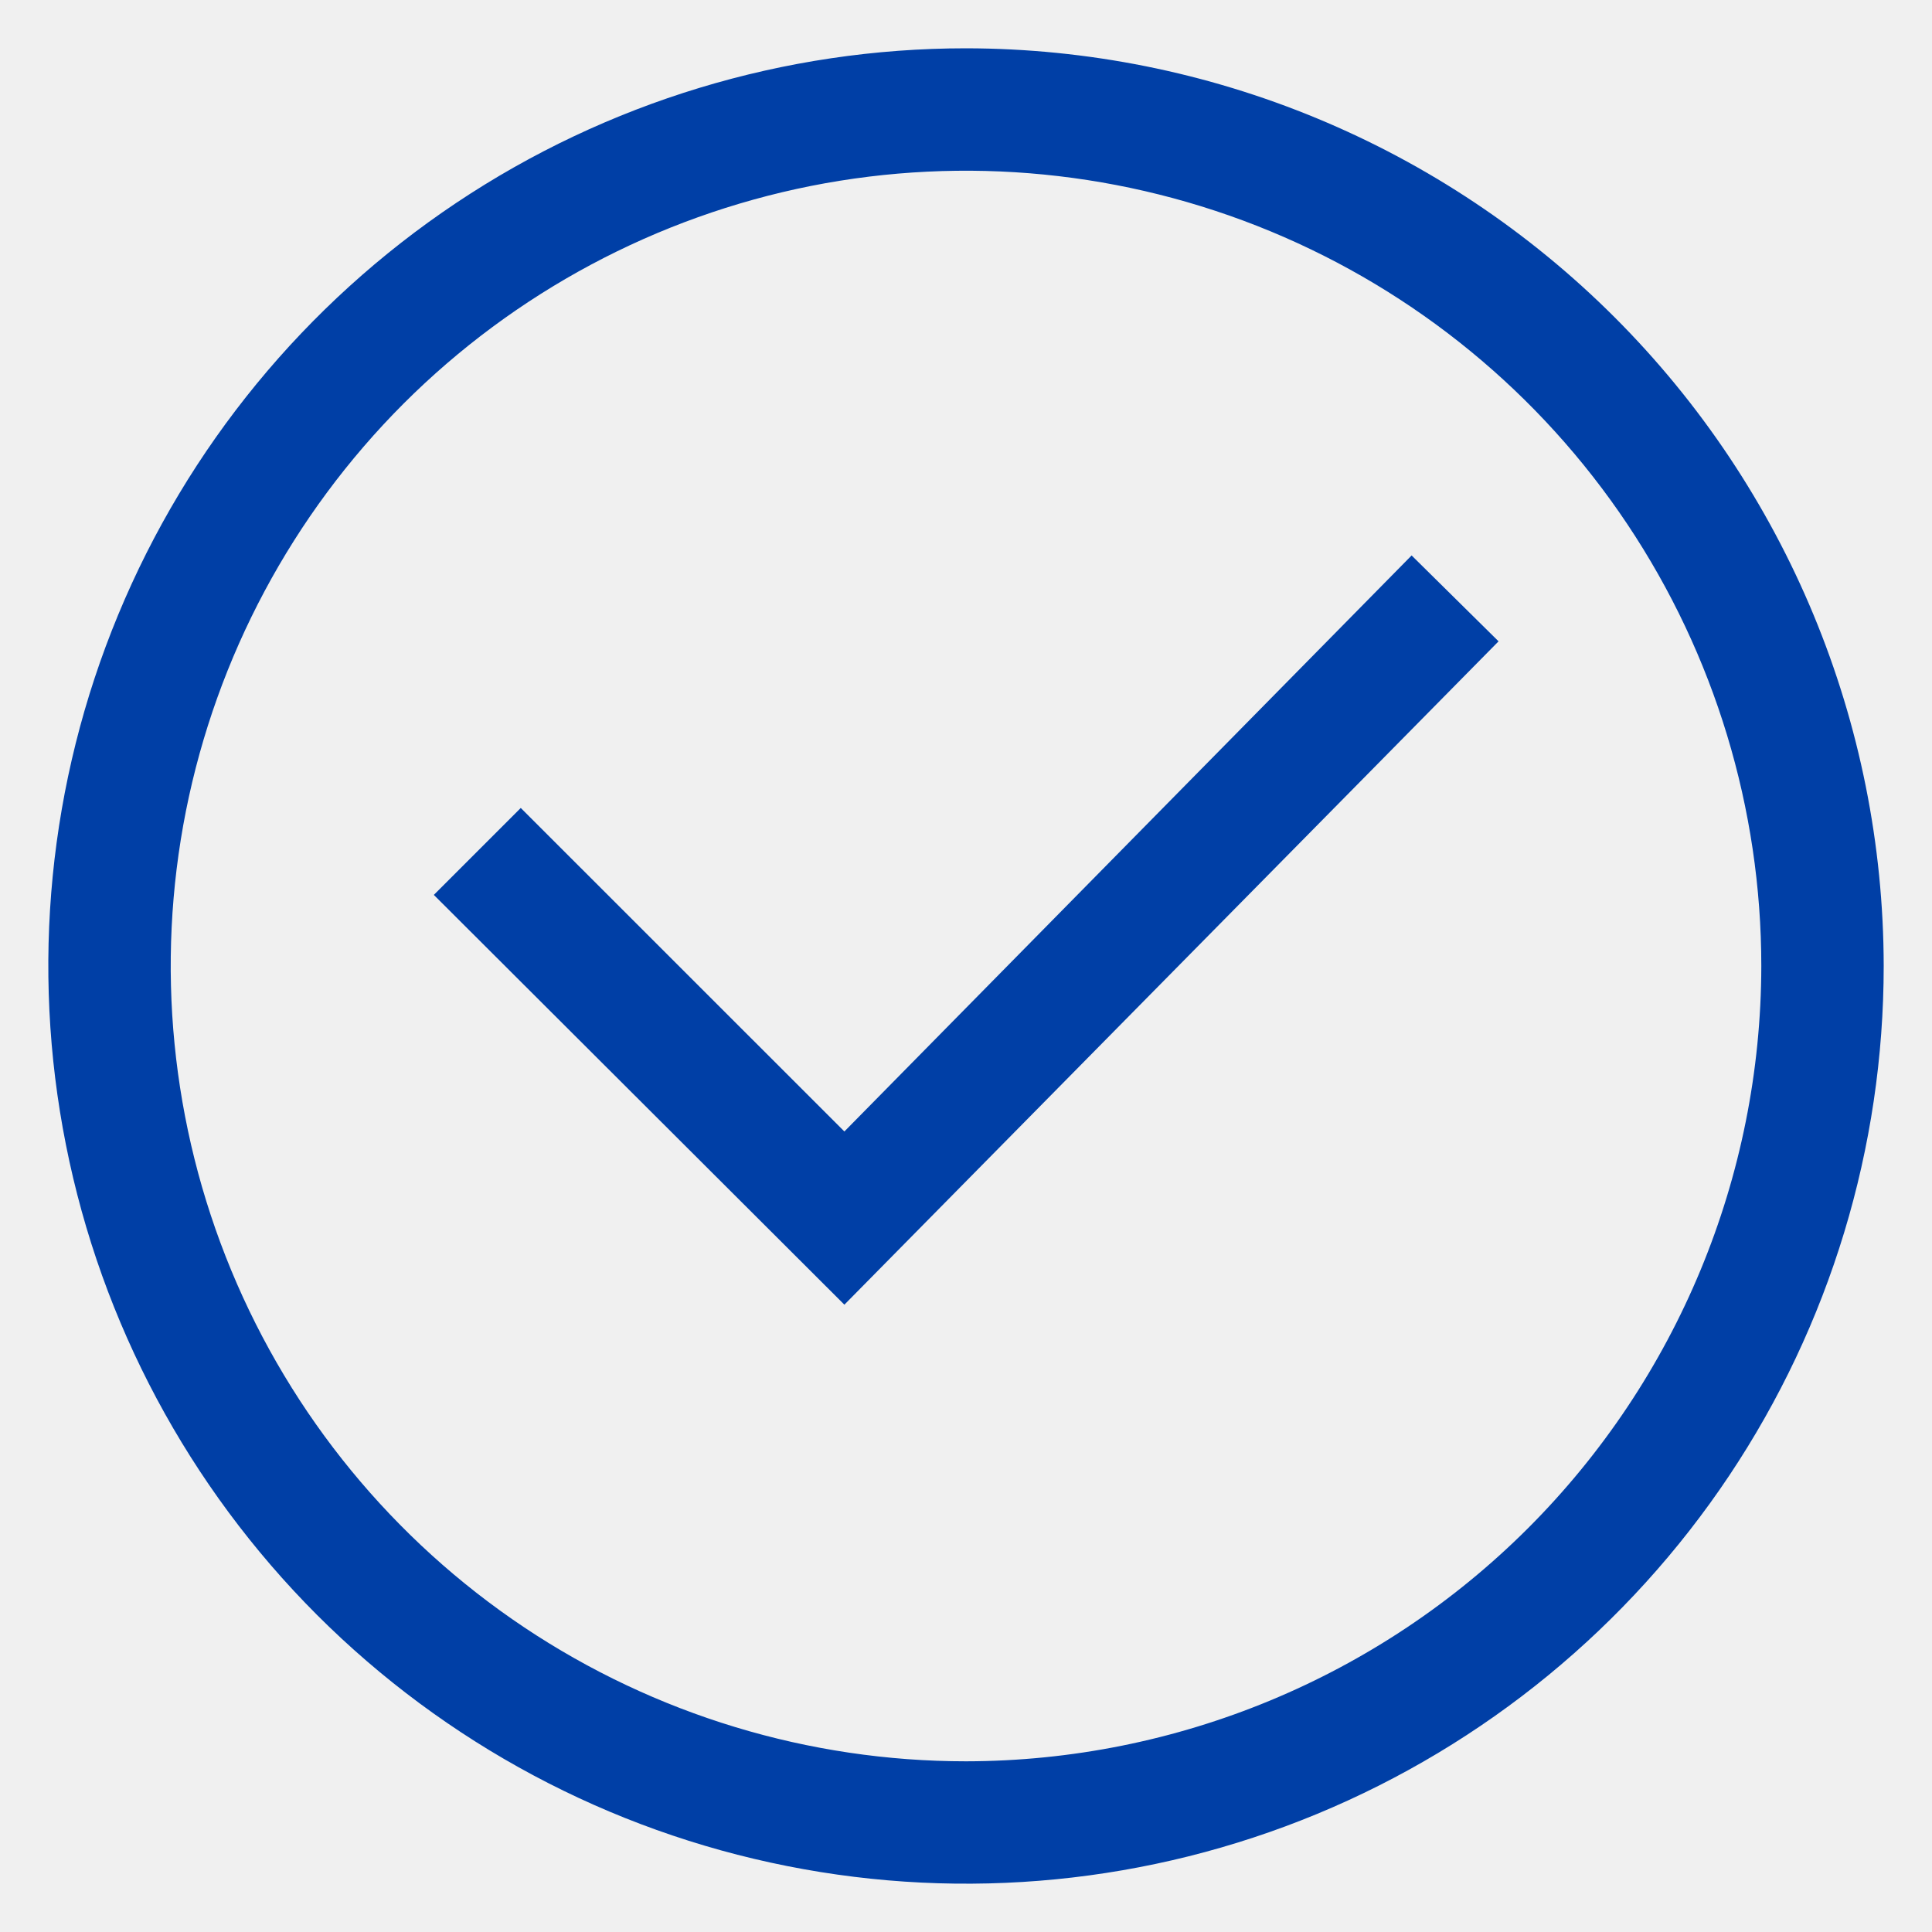
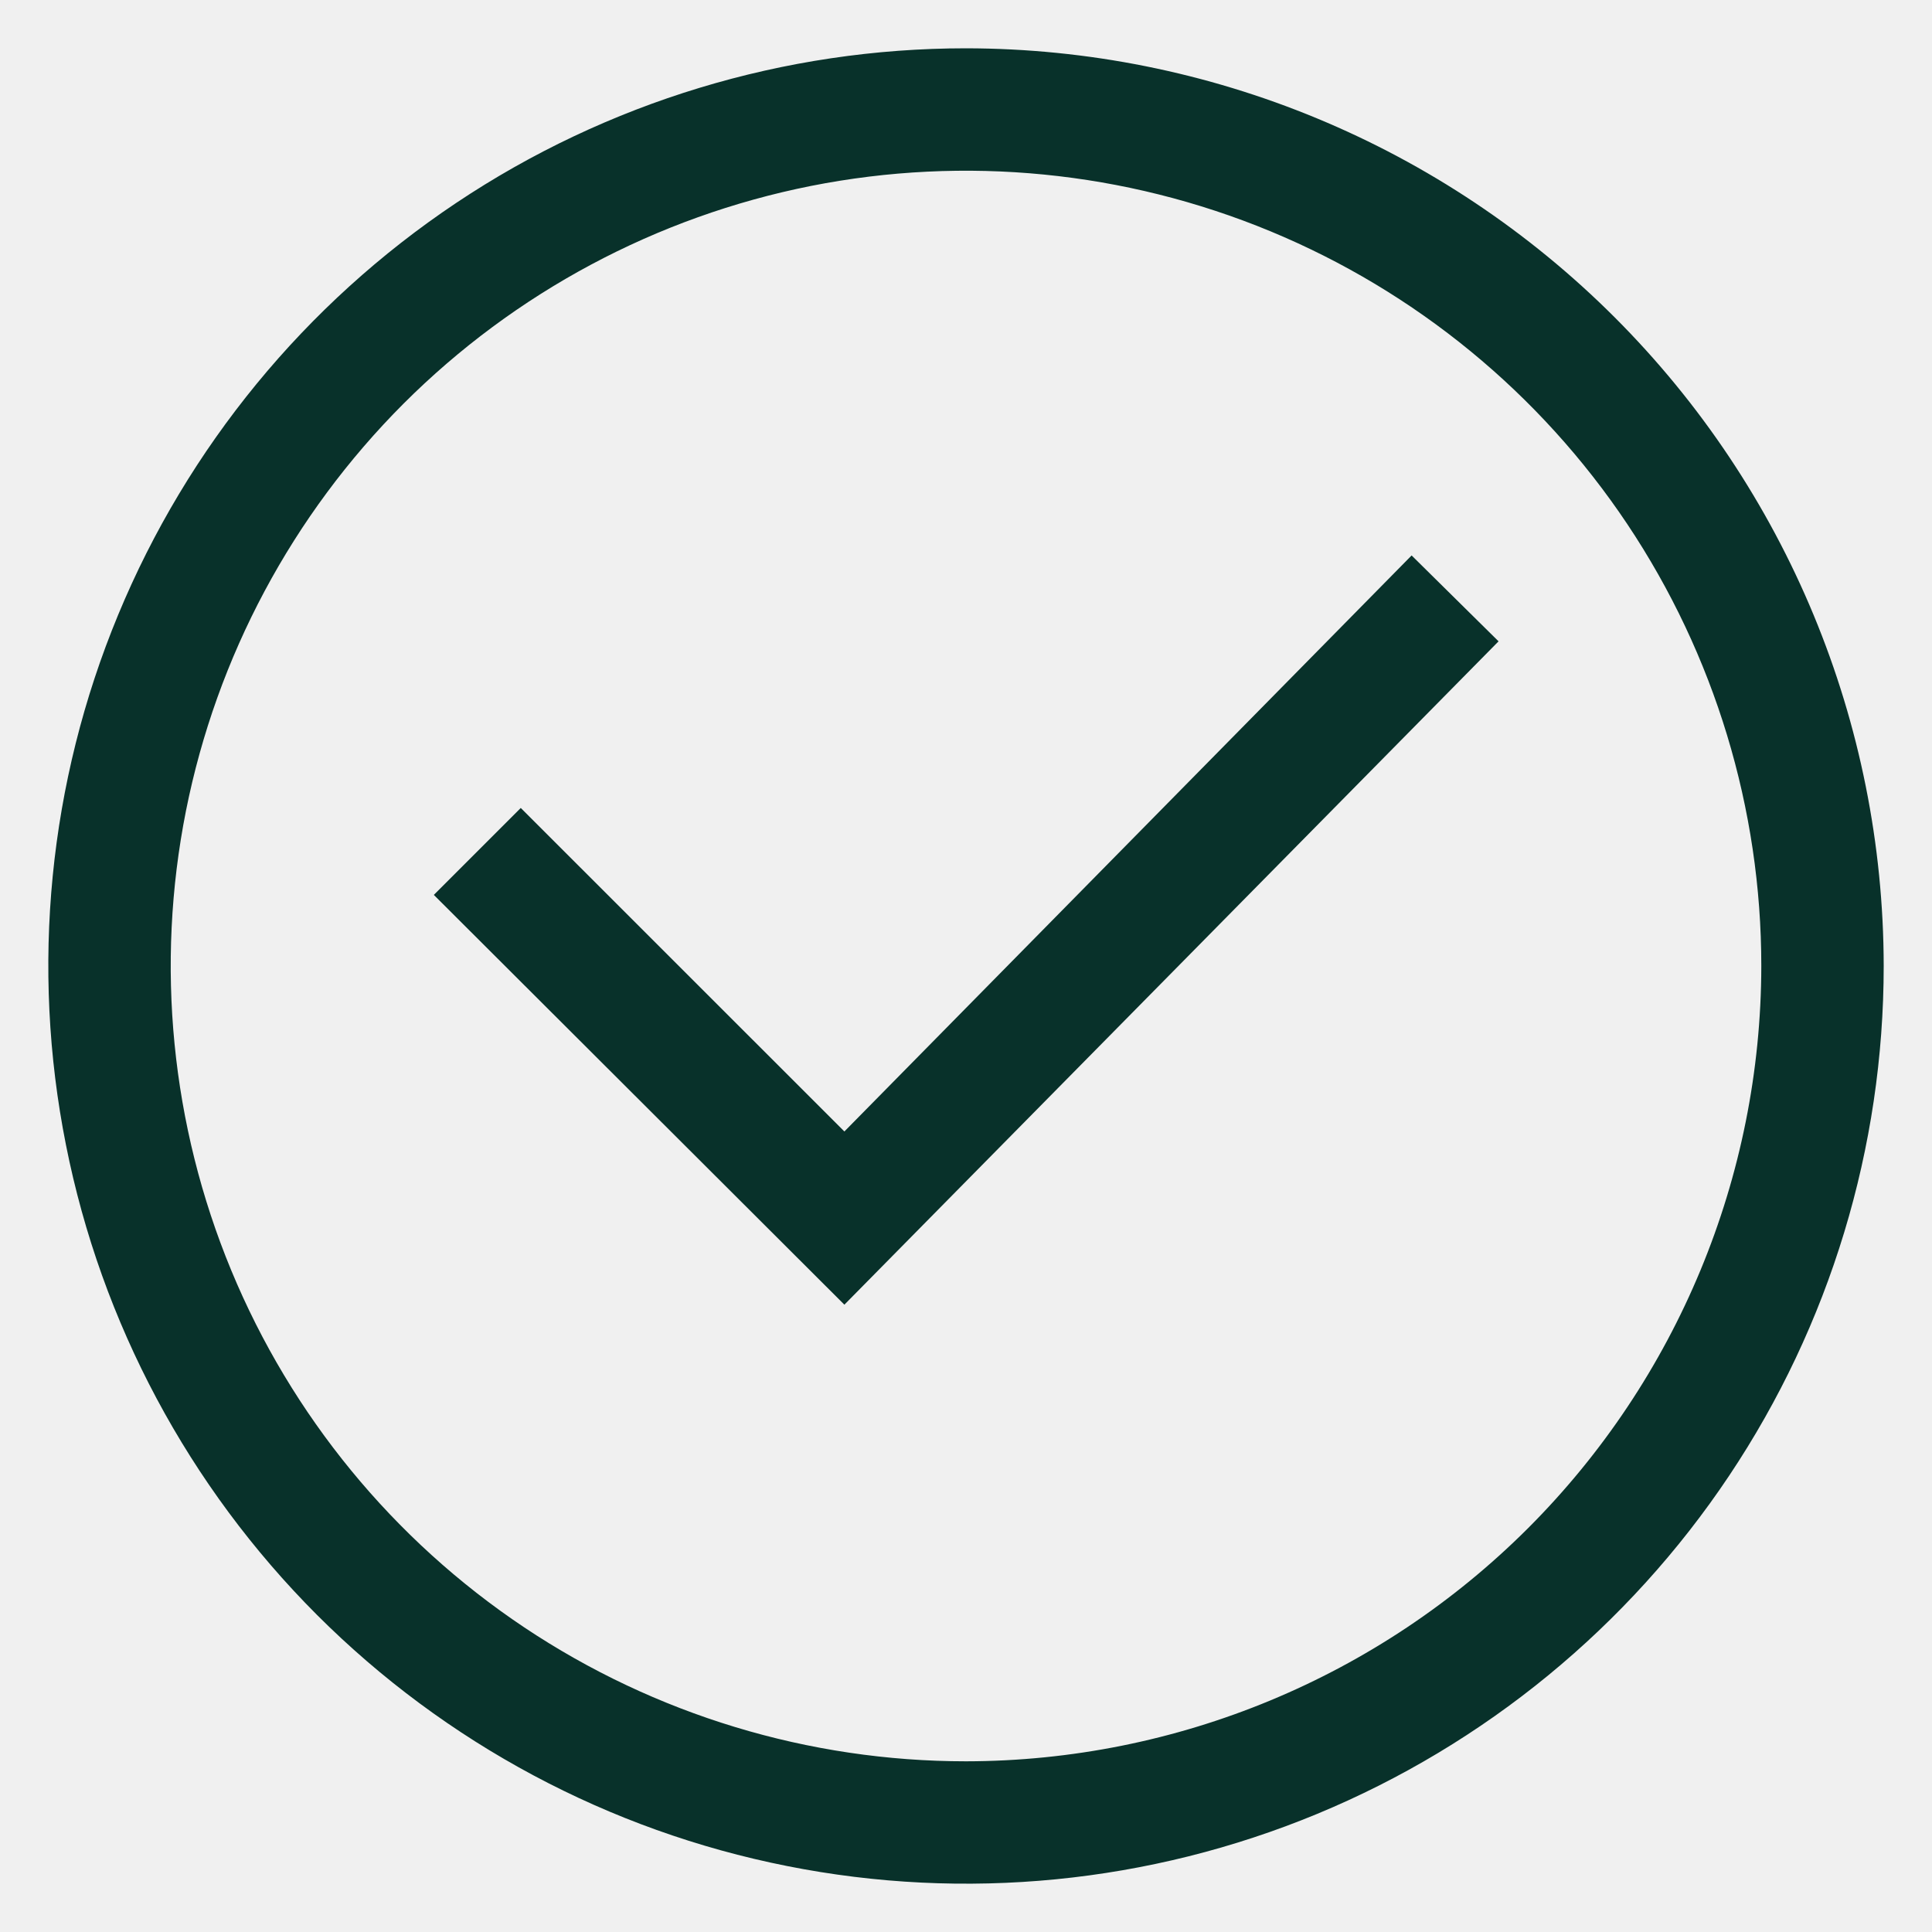
<svg xmlns="http://www.w3.org/2000/svg" width="20" height="20" viewBox="0 0 20 20" fill="none">
  <g clip-path="url(#clip0_168_235)">
-     <path d="M10 0.5C8.121 0.5 6.284 1.057 4.722 2.101C3.16 3.145 1.942 4.629 1.223 6.365C0.504 8.1 0.316 10.011 0.683 11.853C1.049 13.696 1.954 15.389 3.282 16.718C4.611 18.046 6.304 18.951 8.147 19.317C9.989 19.684 11.9 19.496 13.636 18.777C15.371 18.058 16.855 16.84 17.899 15.278C18.943 13.716 19.5 11.879 19.5 10C19.497 7.481 18.496 5.066 16.715 3.285C14.934 1.504 12.519 0.503 10 0.5ZM10 18.233C8.372 18.233 6.78 17.75 5.426 16.846C4.072 15.941 3.017 14.655 2.394 13.151C1.771 11.646 1.608 9.991 1.925 8.394C2.243 6.797 3.027 5.33 4.178 4.178C5.33 3.027 6.797 2.243 8.394 1.925C9.991 1.608 11.646 1.771 13.151 2.394C14.655 3.017 15.941 4.072 16.846 5.426C17.75 6.78 18.233 8.372 18.233 10C18.23 12.183 17.362 14.275 15.819 15.819C14.275 17.362 12.183 18.23 10 18.233Z" fill="#003FA6" />
-     <path d="M8.741 11.713L5.391 8.364L4.491 9.264L8.741 13.506L15.513 6.639L14.613 5.75L8.741 11.713Z" fill="#003FA6" />
+     <path d="M10 0.5C8.121 0.5 6.284 1.057 4.722 2.101C3.16 3.145 1.942 4.629 1.223 6.365C0.504 8.1 0.316 10.011 0.683 11.853C1.049 13.696 1.954 15.389 3.282 16.718C4.611 18.046 6.304 18.951 8.147 19.317C9.989 19.684 11.9 19.496 13.636 18.777C15.371 18.058 16.855 16.84 17.899 15.278C18.943 13.716 19.5 11.879 19.5 10C19.497 7.481 18.496 5.066 16.715 3.285C14.934 1.504 12.519 0.503 10 0.5ZM10 18.233C8.372 18.233 6.78 17.75 5.426 16.846C4.072 15.941 3.017 14.655 2.394 13.151C1.771 11.646 1.608 9.991 1.925 8.394C2.243 6.797 3.027 5.33 4.178 4.178C5.33 3.027 6.797 2.243 8.394 1.925C9.991 1.608 11.646 1.771 13.151 2.394C14.655 3.017 15.941 4.072 16.846 5.426C17.75 6.78 18.233 8.372 18.233 10C18.23 12.183 17.362 14.275 15.819 15.819C14.275 17.362 12.183 18.23 10 18.233Z" fill="#08312A" />
+     <path d="M8.741 11.713L5.391 8.364L4.491 9.264L8.741 13.506L15.513 6.639L14.613 5.75L8.741 11.713Z" fill="#08312A" />
  </g>
  <defs>
    <clipPath id="clip0_168_235">
      <rect width="19" height="19" fill="white" transform="translate(0.5 0.5)" />
    </clipPath>
  </defs>
</svg>
